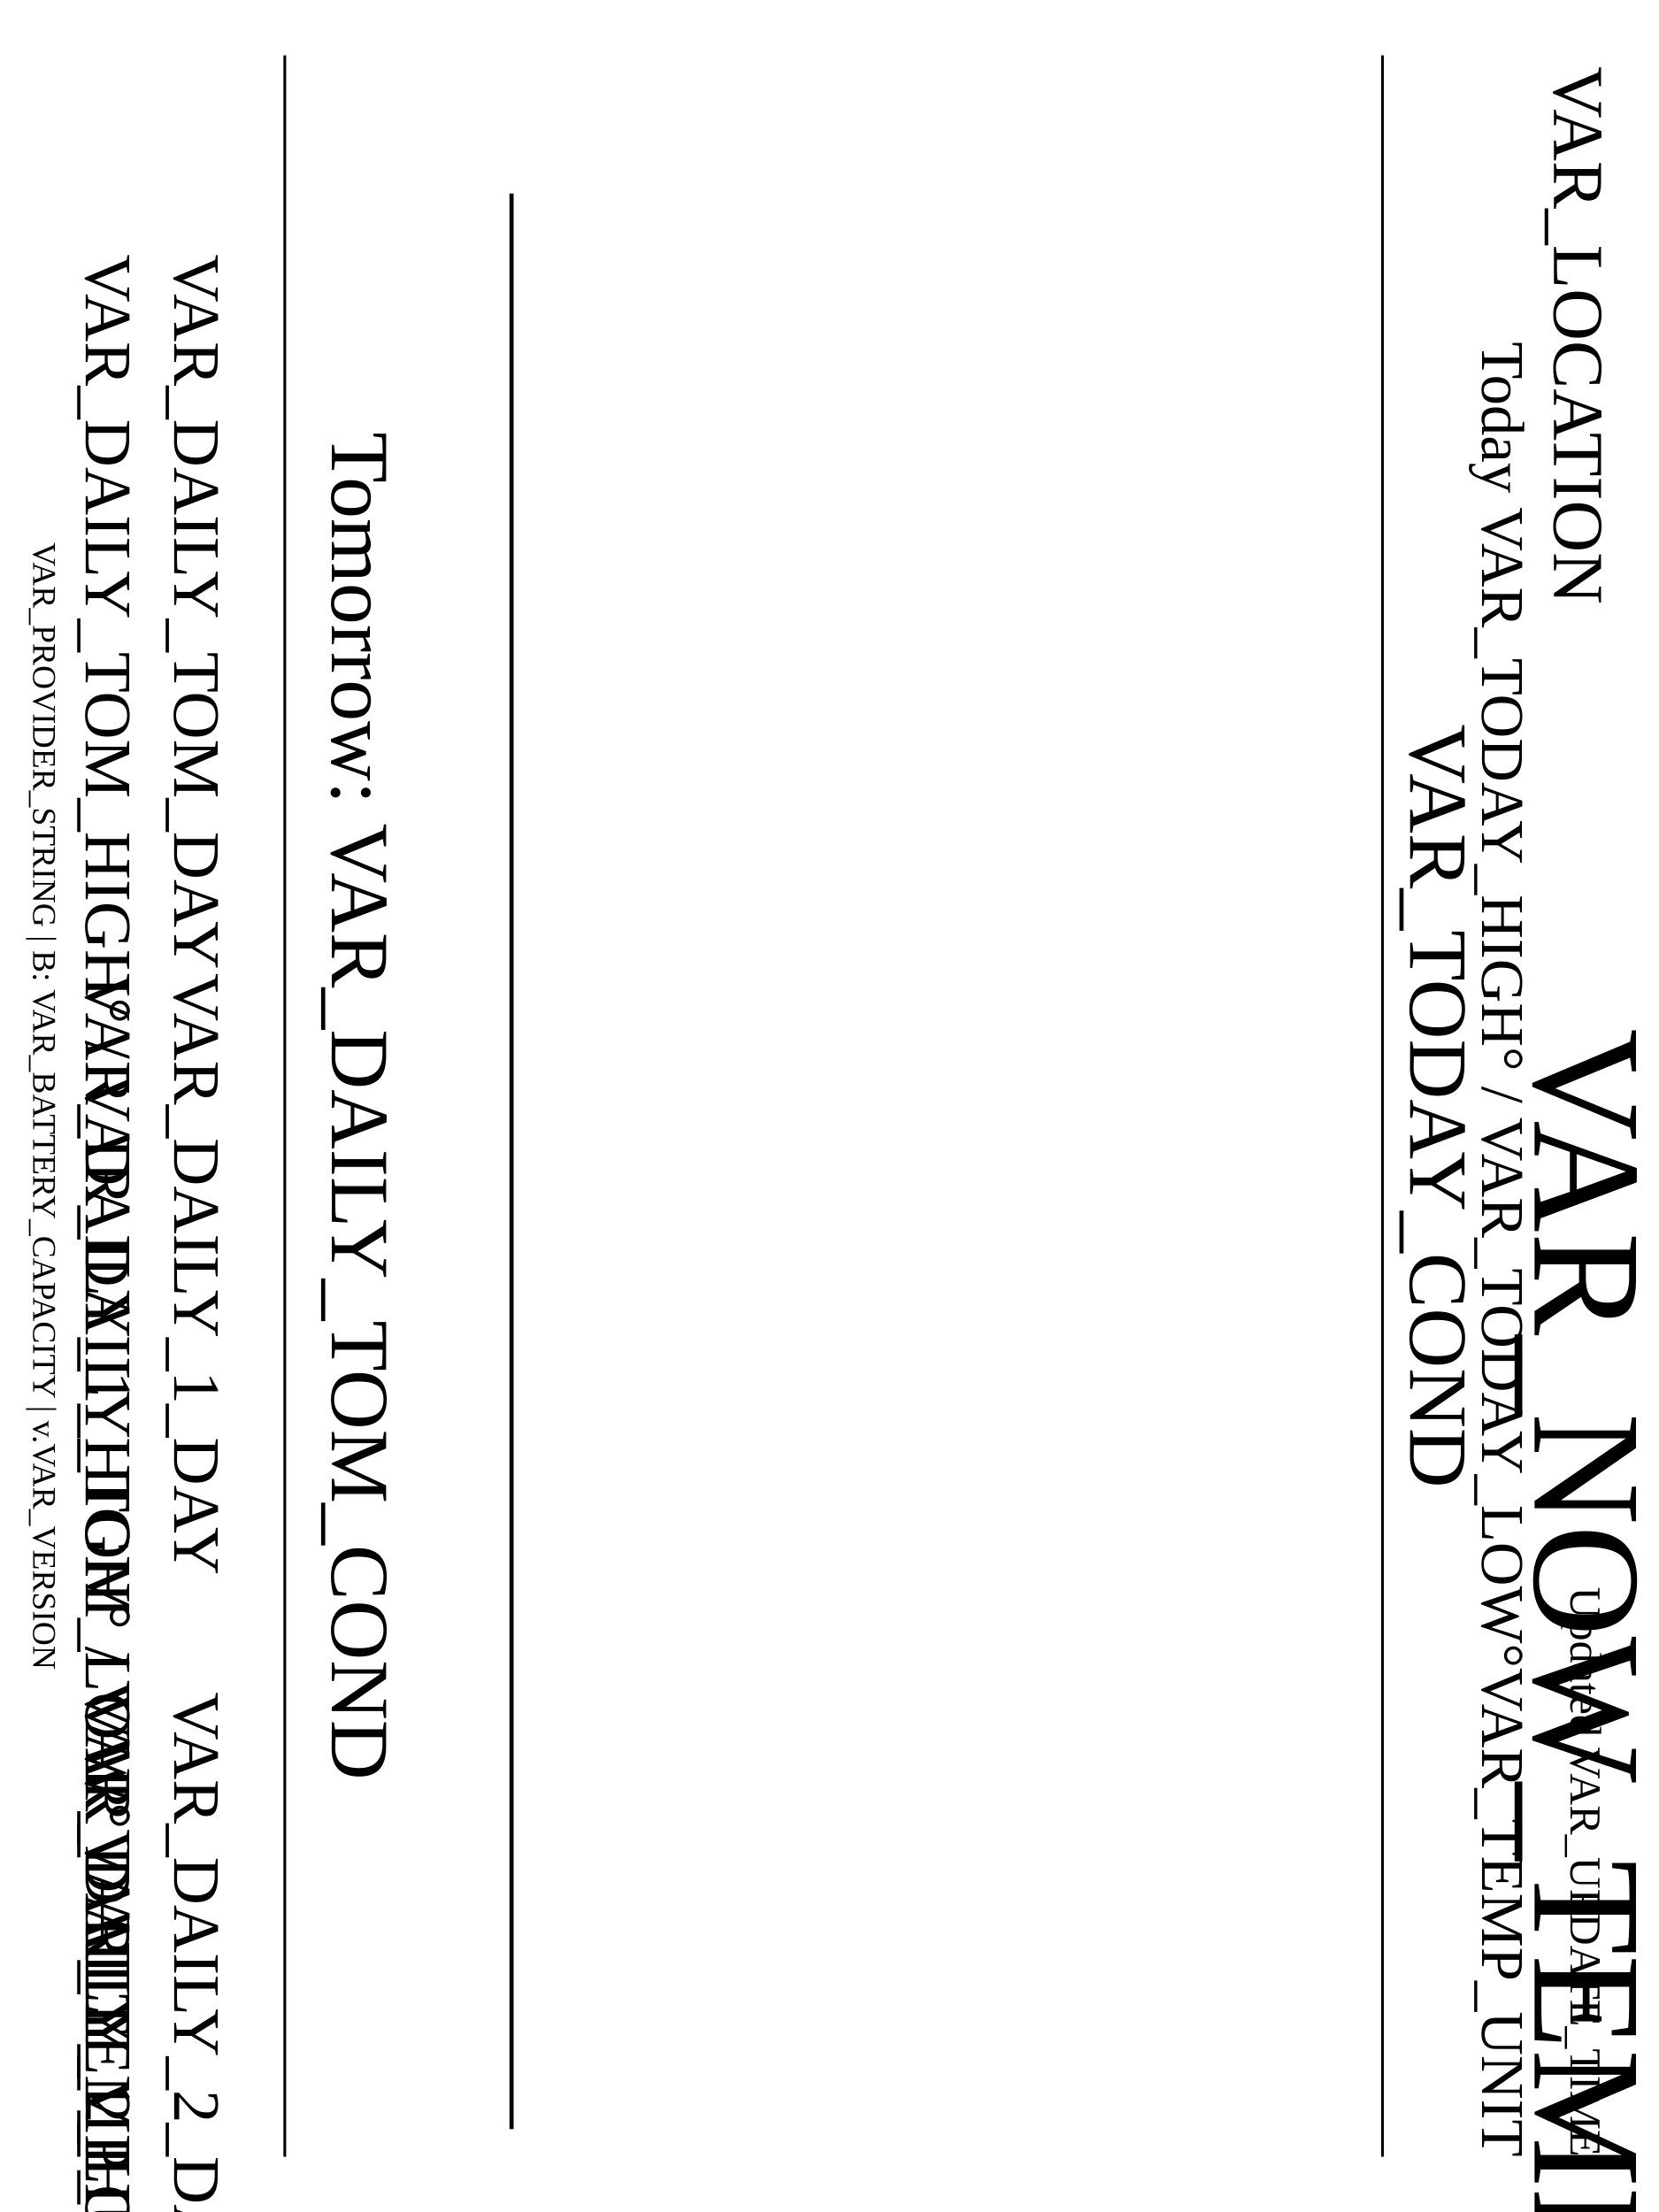
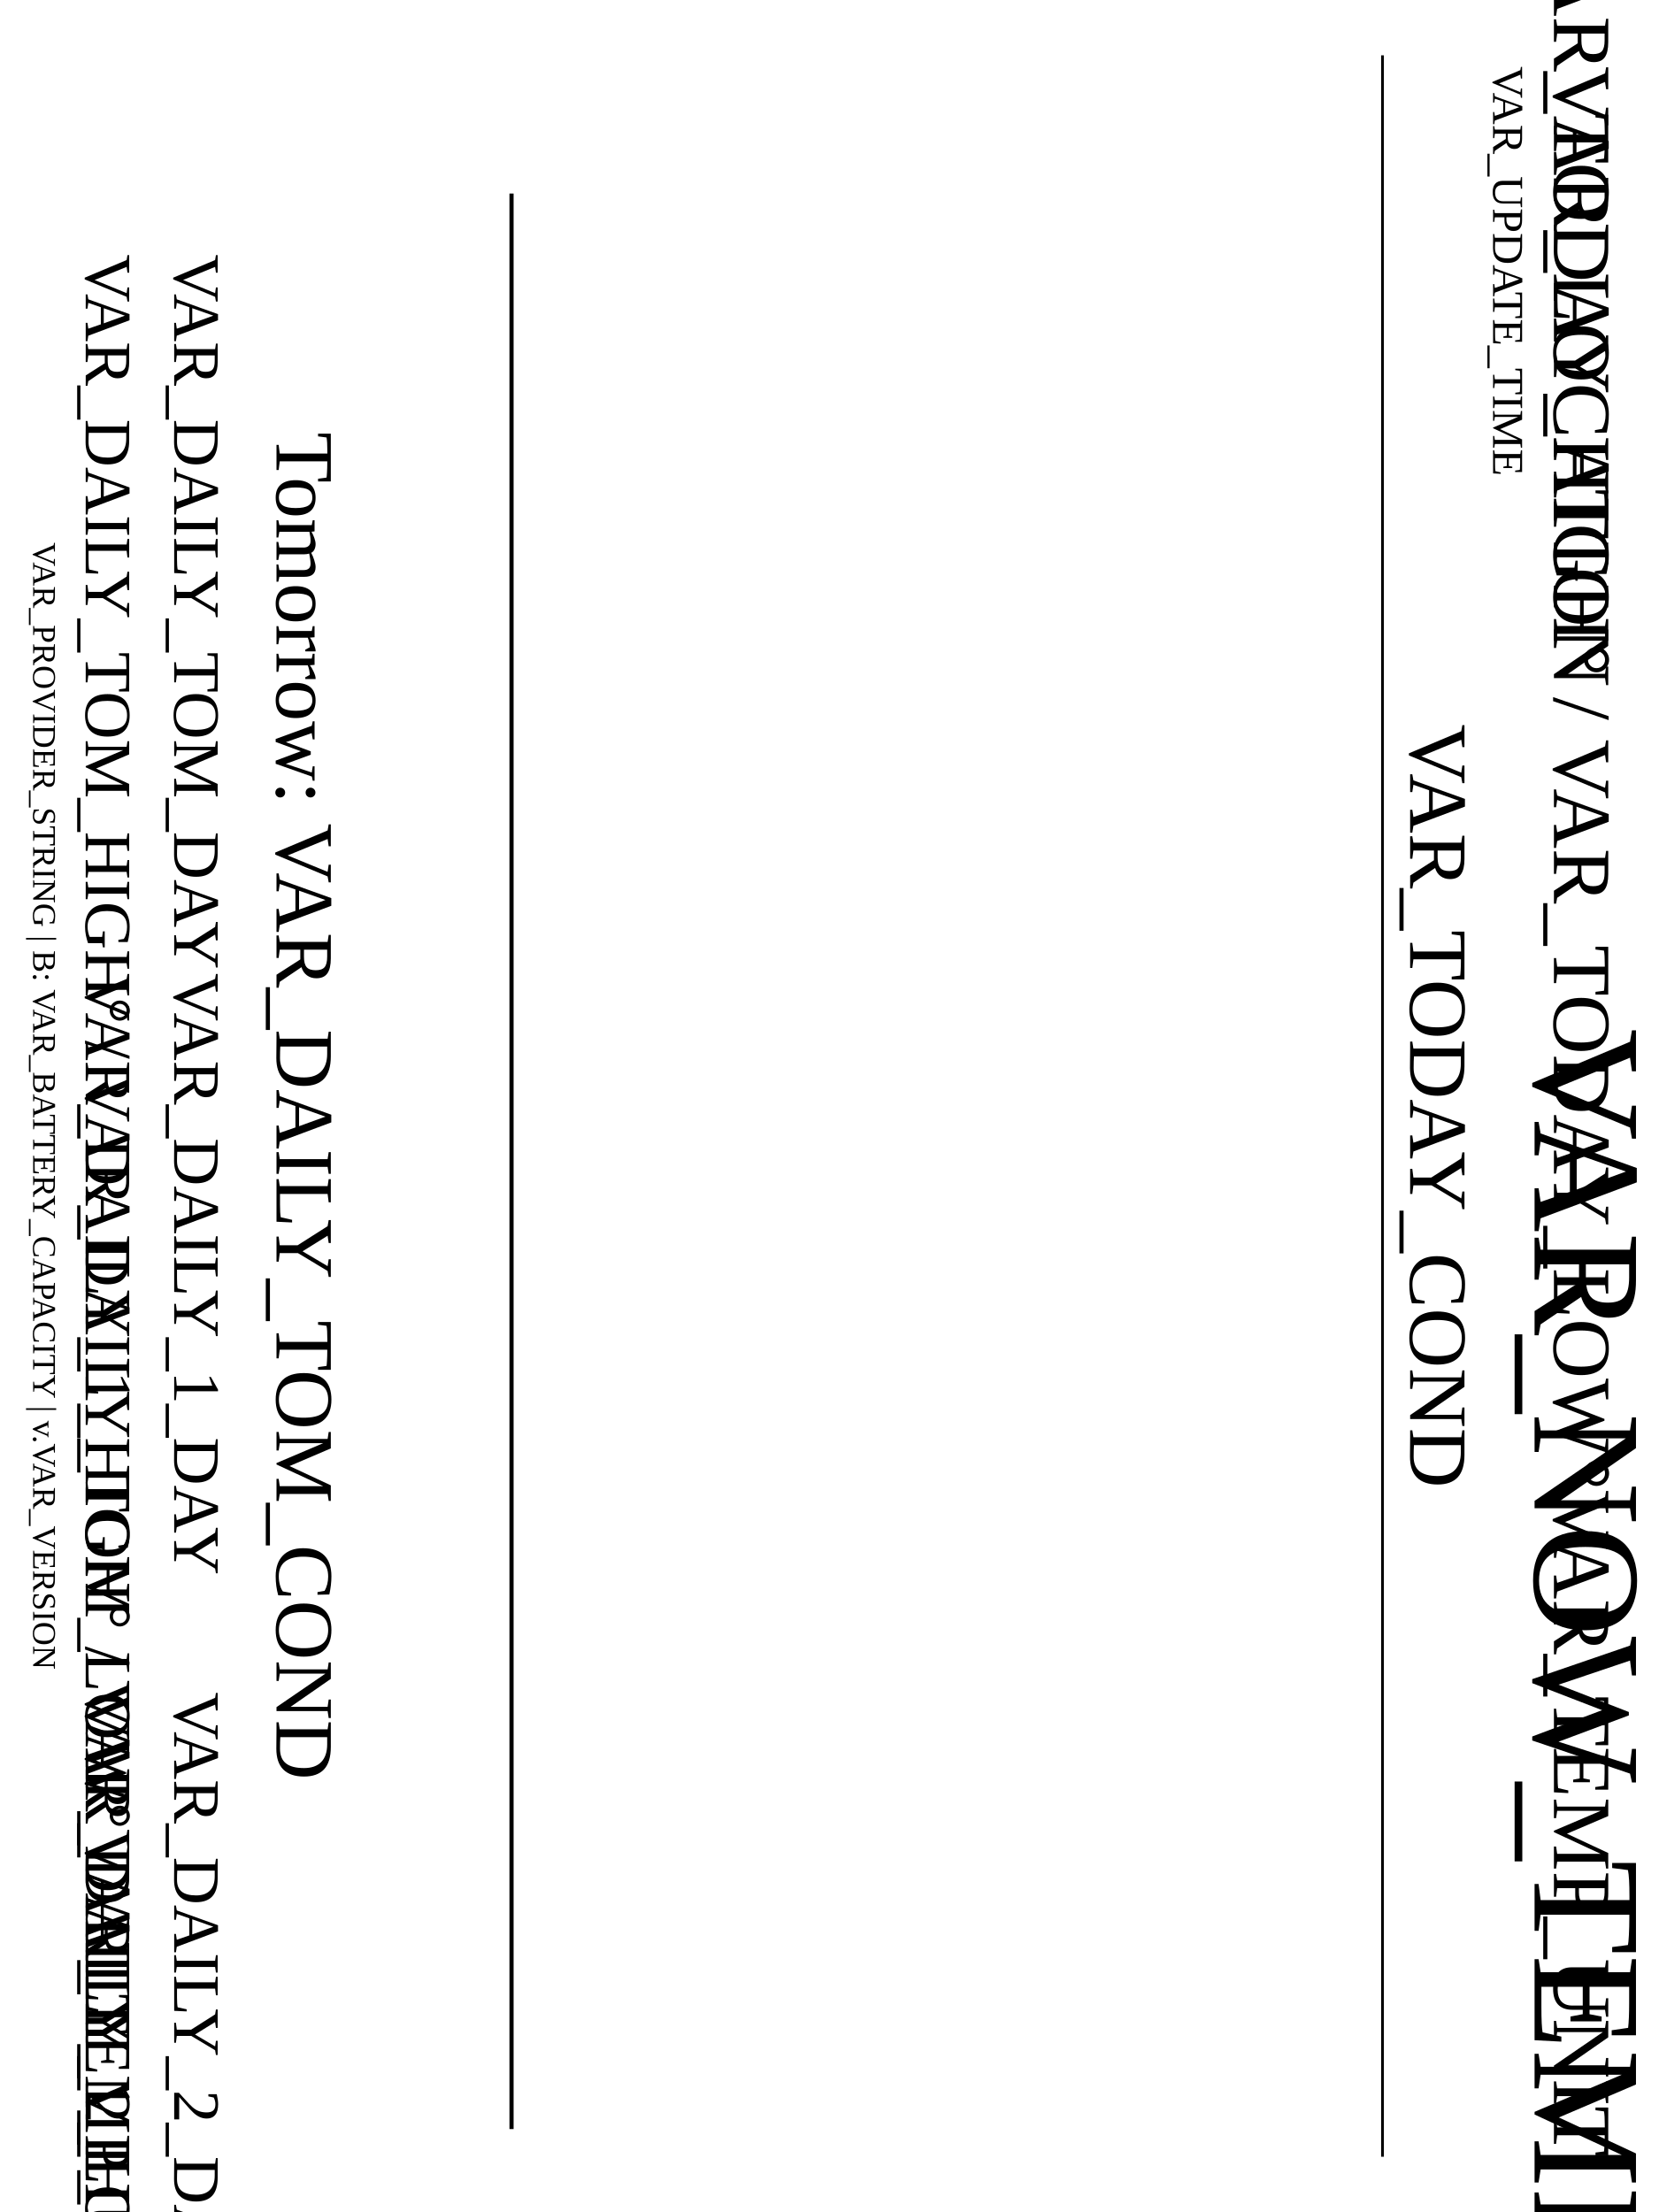
<svg xmlns="http://www.w3.org/2000/svg" xmlns:xlink="http://www.w3.org/1999/xlink" version="1.1" width="600" height="800">
	
	
	
	
	
	VAR_ICON_DEFS

	<g transform="translate(600,0) rotate(90)">
-     <text style="text-anchor:start;" font-size="26px" x="24" y="38">VAR_LOCATION</text>
-     <text style="text-anchor:end;" font-size="16px" x="780" y="32">Updated VAR_UPDATE_TIME</text>
-     <text style="text-anchor:end;" font-size="22px" x="780" y="64">Today VAR_TODAY_HIGH° / VAR_TODAY_LOW°VAR_TEMP_UNIT</text>
+     <text style="text-anchor:start;" font-size="30px" x="24" y="38">VAR_LOCATION</text>
+     <text style="text-anchor:start;" font-size="16px" x="24" y="60">VAR_UPDATE_TIME</text>
+     <text style="text-anchor:end;" font-size="30px" x="780" y="38">Today VAR_TODAY_HIGH° / VAR_TODAY_LOW°VAR_TEMP_UNIT</text>
    <g transform="translate(298,0) scale(0.64)">
      <use xlink:href="#VAR_NOW_ICON" />
    </g>
    <text style="text-anchor:start;" font-size="56px" x="372" y="45">VAR_NOW_TEMP°VAR_TEMP_UNIT</text>
    <text style="text-anchor:middle;" font-size="30px" x="400" y="90">VAR_TODAY_COND</text>
    <line x1="20" y1="100" x2="780" y2="100" stroke="#000000" stroke-width="1" />
    <line x1="70" y1="415" x2="770" y2="415" stroke="#000000" stroke-width="1.5" />
    <g>VAR_CHART_OVERLAY</g>
-     <text style="text-anchor:middle;" font-size="30px" x="400" y="480">Tomorrow: VAR_DAILY_TOM_COND</text>
-     <line x1="20" y1="497" x2="780" y2="497" stroke="#000000" stroke-width="1" />
+     <text style="text-anchor:middle;" font-size="30px" x="400" y="500">Tomorrow: VAR_DAILY_TOM_COND</text>
    <g transform="translate(30,511) scale(0.55)">
      <use xlink:href="#VAR_DAILY_TOM_ICON" />
    </g>
    <text style="text-anchor:start;" font-size="24px" x="92" y="537">VAR_DAILY_TOM_DAY</text>
    <text style="text-anchor:start;" font-size="24px" x="92" y="569">VAR_DAILY_TOM_HIGH° / VAR_DAILY_TOM_LOW°VAR_TEMP_UNIT</text>
    <g transform="translate(290,511) scale(0.55)">
      <use xlink:href="#VAR_DAILY_1_ICON" />
    </g>
    <text style="text-anchor:start;" font-size="24px" x="352" y="537">VAR_DAILY_1_DAY</text>
    <text style="text-anchor:start;" font-size="24px" x="352" y="569">VAR_DAILY_1_HIGH° / VAR_DAILY_1_LOW°VAR_TEMP_UNIT</text>
    <g transform="translate(550,511) scale(0.55)">
      <use xlink:href="#VAR_DAILY_2_ICON" />
    </g>
    <text style="text-anchor:start;" font-size="24px" x="612" y="537">VAR_DAILY_2_DAY</text>
    <text style="text-anchor:start;" font-size="24px" x="612" y="569">VAR_DAILY_2_HIGH° / VAR_DAILY_2_LOW°VAR_TEMP_UNIT</text>
    <text style="text-anchor:middle;" font-size="12px" x="400" y="588">VAR_PROVIDER_STRING | B: VAR_BATTERY_CAPACITY | v.VAR_VERSION</text>
  </g>
</svg>
